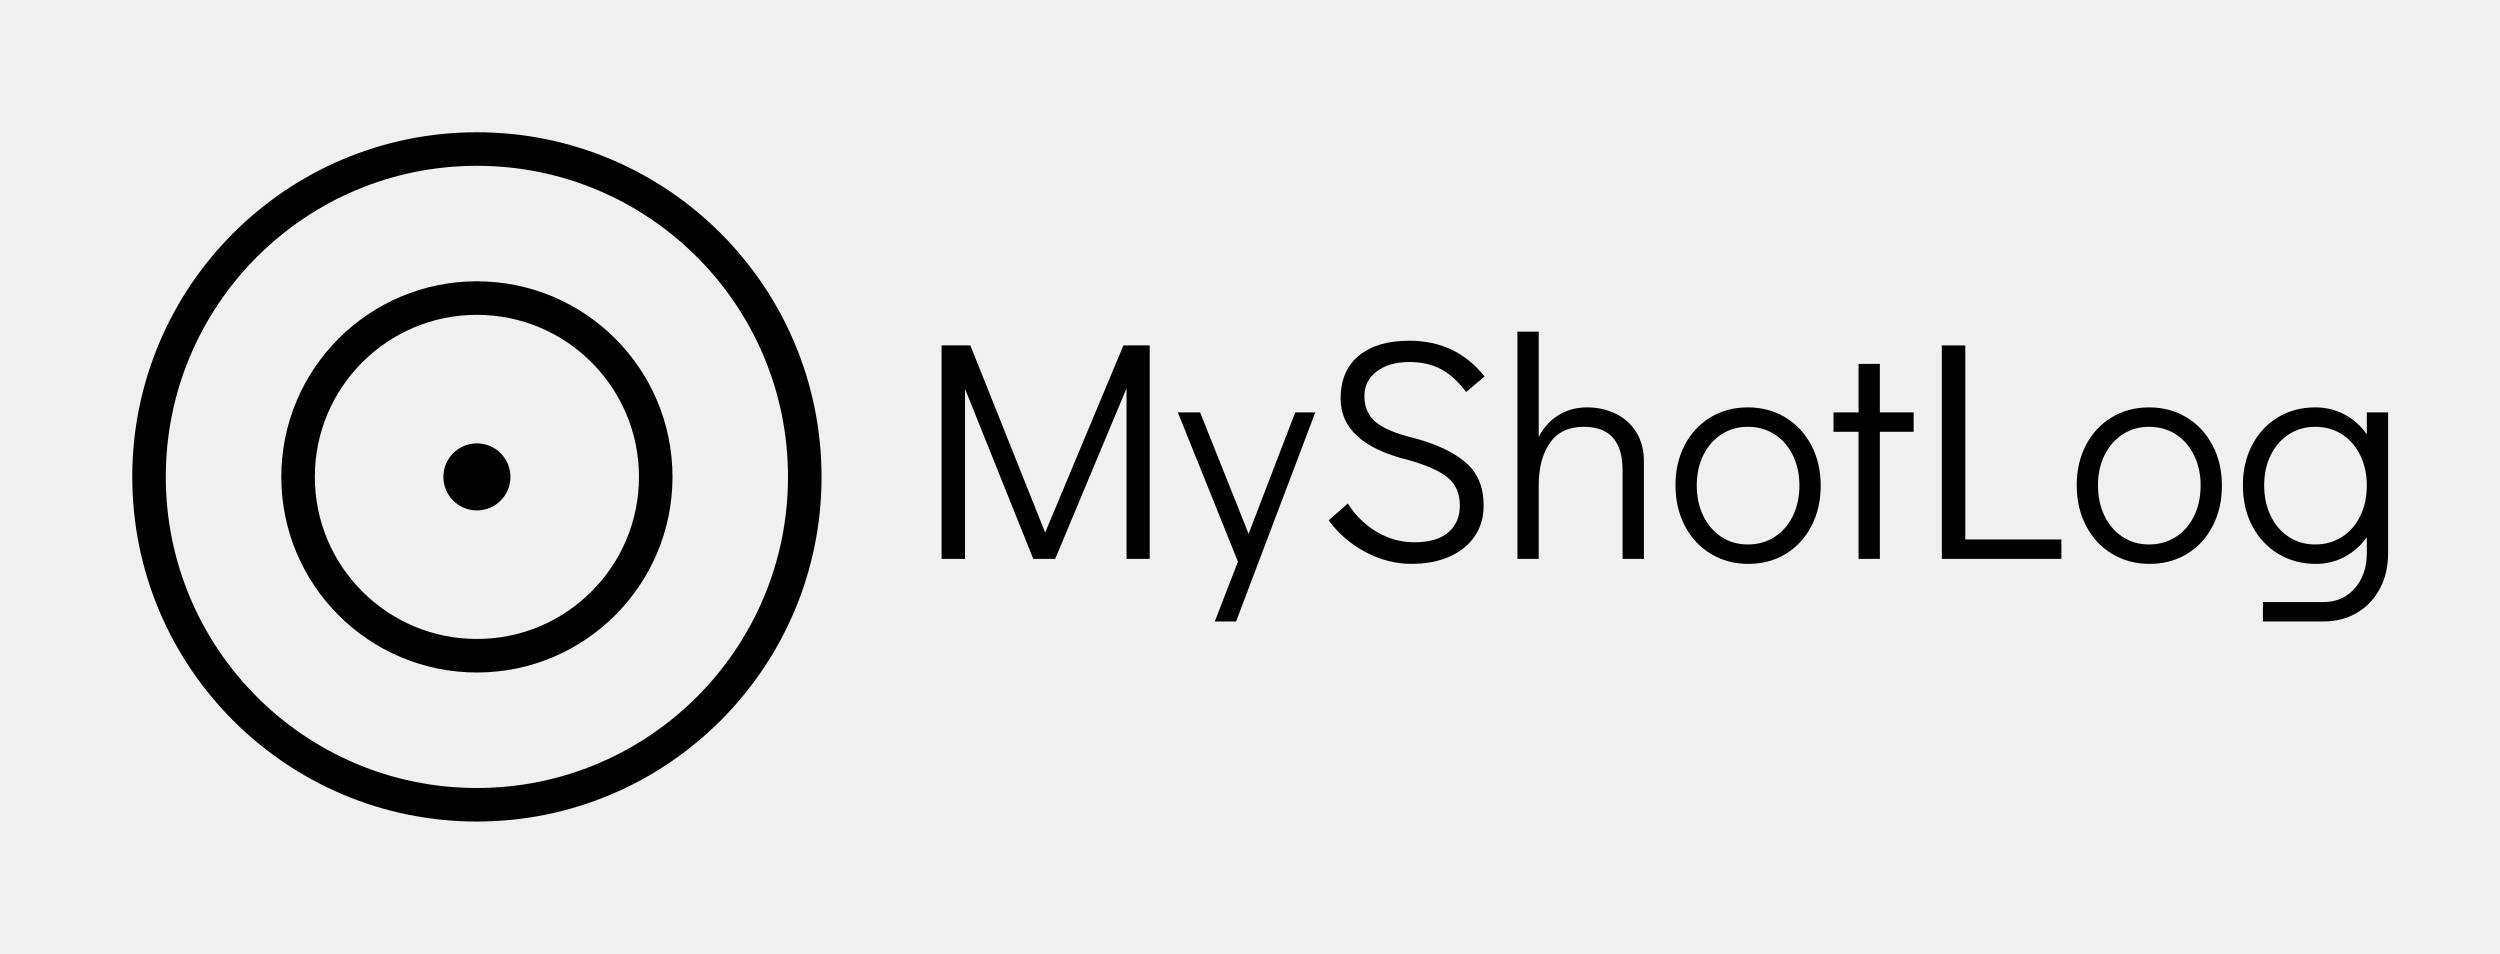
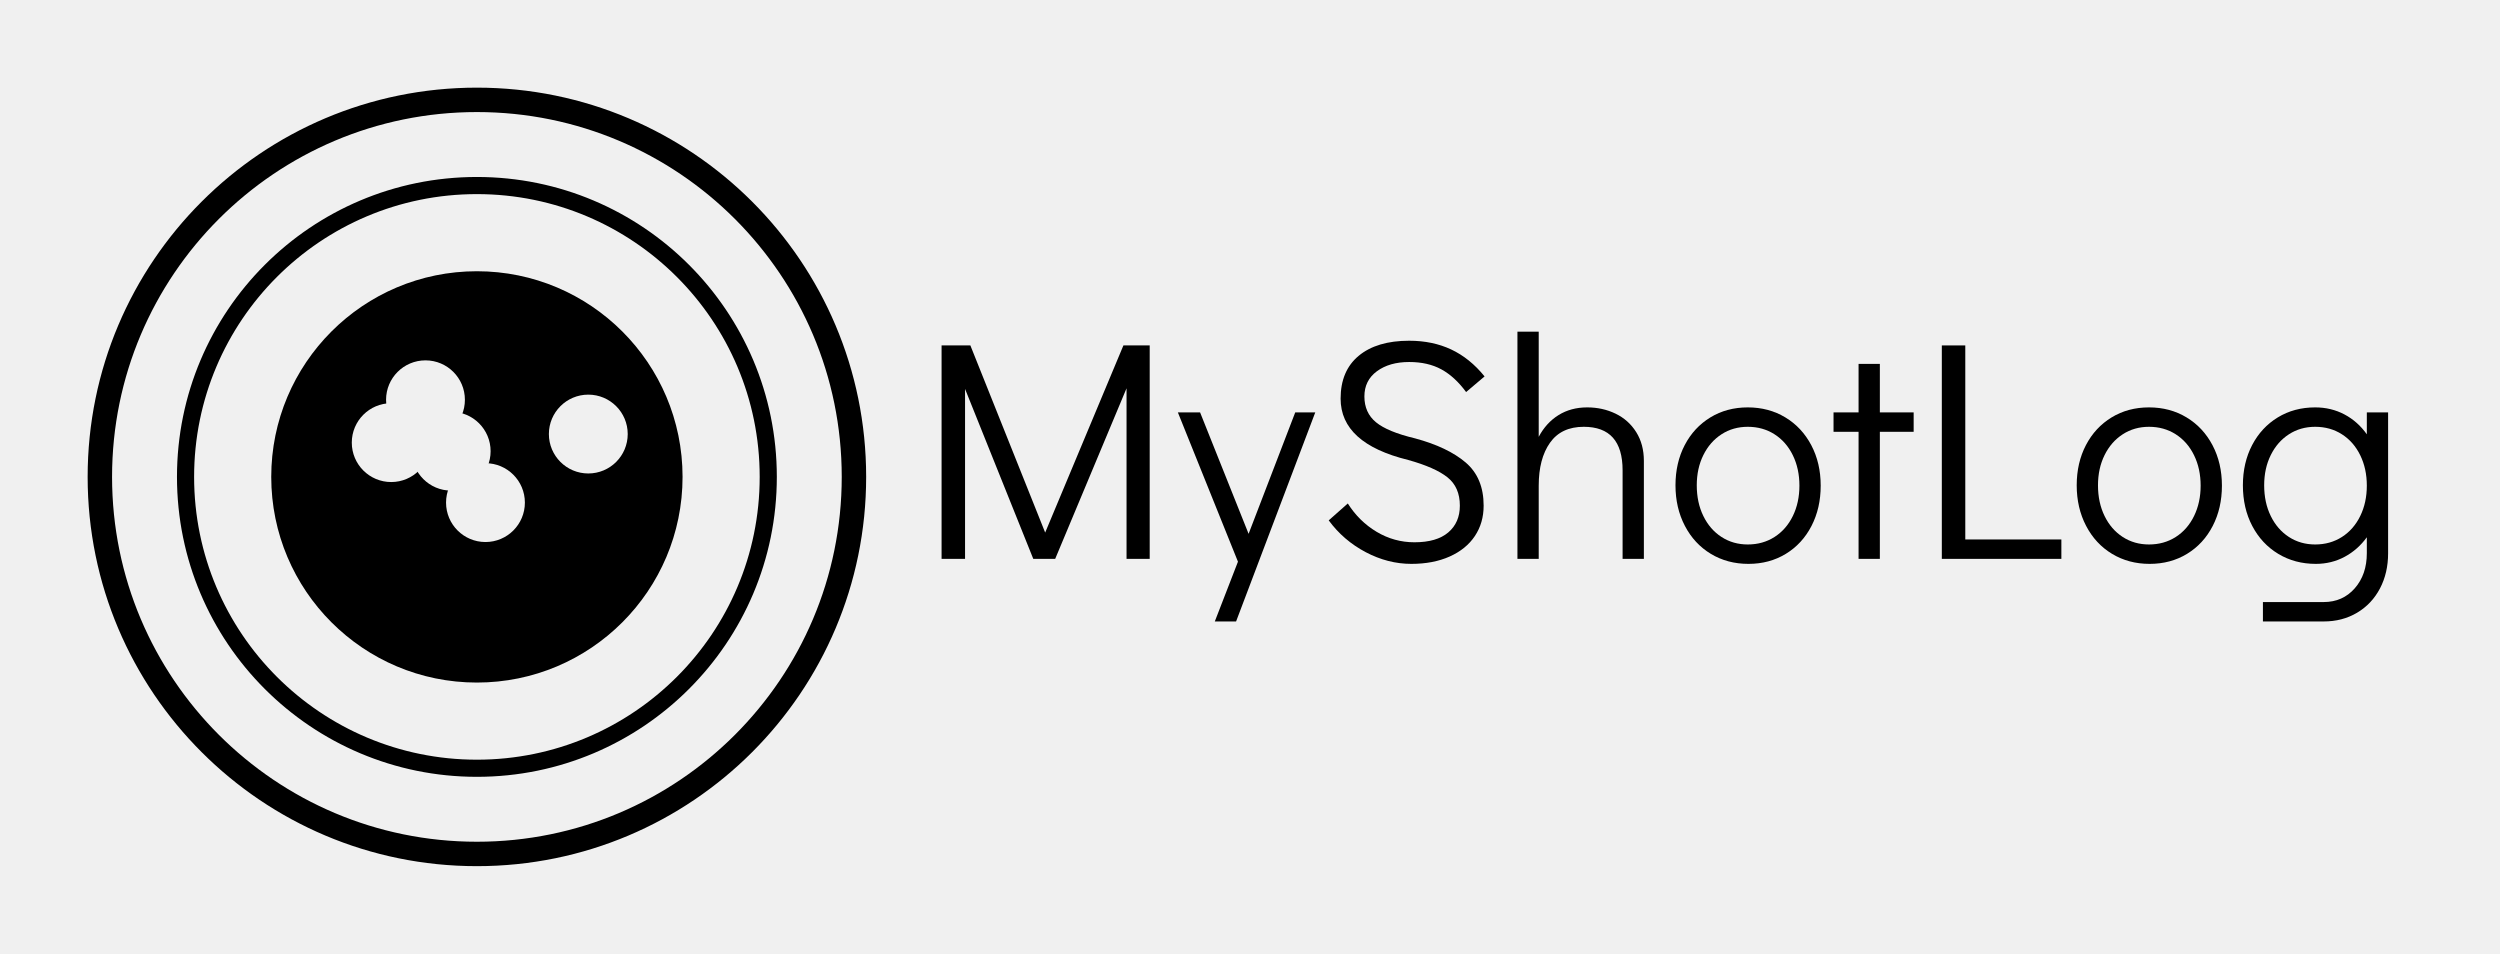
<svg xmlns="http://www.w3.org/2000/svg" width="671" height="256" viewBox="0 0 671 256" role="img" aria-labelledby="title desc">
-   <g fill="none" stroke="currentColor" stroke-width="9">
-     <circle cx="128" cy="128" r="88" />
-     <circle cx="128" cy="128" r="48" />
+   <g transform="translate(128 128) scale(2.3)">
+     <defs>
+       <mask id="shot-group" maskUnits="userSpaceOnUse" x="-25" y="-25" width="50" height="50">
+         <rect x="-25" y="-25" width="50" height="50" fill="#fff" />
+         <circle cx="-10" cy="-4" r="4.6" fill="#000" />
+         <circle cx="-6" cy="-9" r="4.6" fill="#000" />
+         <circle cx="-3" cy="-3" r="4.6" fill="#000" />
+         <circle cx="1" cy="3" r="4.6" fill="#000" />
+         <circle cx="13" cy="-5" r="4.6" fill="#000" />
+       </mask>
+     </defs>
+     <circle r="44" fill="none" stroke="currentColor" stroke-width="2.85" />
+     <circle r="34" fill="none" stroke="currentColor" stroke-width="2" />
+     <circle r="24" fill="currentColor" mask="url(#shot-group)" />
  </g>
-   <circle cx="128" cy="128" r="9" fill="currentColor" />
  <g fill="currentColor" transform="translate(246 150)">
    <path d="M661 682L745 682L745 0L671 0L671 545L443 0L373 0L155 543L155 0L80 0L80 682L172 682L411 84Z" transform="translate(0.000 0.000) scale(0.084 -0.084)" />
    <path d="M385 468L449 468L196 -200L128 -200L202 -9L10 468L81 468L236 80Z" transform="translate(69.300 0.000) scale(0.084 -0.084)" />
    <path d="M307 -16Q232 -16 161 21.5Q90 59 43 123L104 177Q140 120 196 86.5Q252 53 317 53Q388 53 425 84.5Q462 116 462 170Q462 229 422.5 260.5Q383 292 297 316Q81 369 81 512Q81 601 139 649Q197 697 300 697Q375 697 434.5 669Q494 641 541 583L482 533Q446 582 403 605.5Q360 629 300 629Q237 629 197 599.5Q157 570 157 519Q157 467 194 436.5Q231 406 319 385Q423 357 480.5 308Q538 259 538 170Q538 115 510 73Q482 31 429.5 7.5Q377 -16 307 -16Z" transform="translate(107.016 0.000) scale(0.084 -0.084)" />
    <path d="M286 484Q335 484 376.5 464Q418 444 442.5 405Q467 366 467 313L467 0L399 0L399 283Q399 422 275 422Q203 422 167 371Q131 320 131 234L131 0L63 0L63 726L131 726L131 390Q155 435 194.5 459.5Q234 484 286 484Z" transform="translate(155.988 0.000) scale(0.084 -0.084)" />
    <path d="M267 -16Q200 -16 147 16Q94 48 64 105.5Q34 163 34 235Q34 307 63.5 363.5Q93 420 145.5 452Q198 484 265 484Q332 484 385 452Q438 420 468 363Q498 306 498 234Q498 162 468.5 105Q439 48 386.5 16Q334 -16 267 -16ZM265 46Q313 46 350.5 70Q388 94 409 137Q430 180 430 234Q430 288 409 331Q388 374 350.5 398Q313 422 265 422Q218 422 181 398Q144 374 123 331.5Q102 289 102 235Q102 180 123 137Q144 94 181 70Q218 46 265 46Z" transform="translate(200.844 0.000) scale(0.084 -0.084)" />
    <path d="M88 0L88 406L8 406L8 468L88 468L88 623L156 623L156 468L264 468L264 406L156 406L156 0Z" transform="translate(245.448 0.000) scale(0.084 -0.084)" />
    <path d="M79 0L79 682L154 682L154 62L461 62L461 0Z" transform="translate(268.548 0.000) scale(0.084 -0.084)" />
    <path d="M267 -16Q200 -16 147 16Q94 48 64 105.5Q34 163 34 235Q34 307 63.5 363.5Q93 420 145.5 452Q198 484 265 484Q332 484 385 452Q438 420 468 363Q498 306 498 234Q498 162 468.5 105Q439 48 386.5 16Q334 -16 267 -16ZM265 46Q313 46 350.5 70Q388 94 409 137Q430 180 430 234Q430 288 409 331Q388 374 350.5 398Q313 422 265 422Q218 422 181 398Q144 374 123 331.5Q102 289 102 235Q102 180 123 137Q144 94 181 70Q218 46 265 46Z" transform="translate(308.532 0.000) scale(0.084 -0.084)" />
    <path d="M498 468L498 18Q498 -45 472 -94.5Q446 -144 399 -172Q352 -200 292 -200L98 -200L98 -138L292 -138Q353 -138 391.5 -94Q430 -50 430 18L430 69Q401 29 359 6.5Q317 -16 267 -16Q200 -16 147 16Q94 48 64 105Q34 162 34 235Q34 307 63.5 363.5Q93 420 145.5 452Q198 484 265 484Q316 484 358.5 461.5Q401 439 430 398L430 468ZM265 46Q313 46 350.5 70Q388 94 409 137Q430 180 430 234Q430 288 409 331Q388 374 350.5 398Q313 422 265 422Q218 422 181 398Q144 374 123 331.5Q102 289 102 235Q102 180 123 137Q144 94 181 70Q218 46 265 46Z" transform="translate(353.136 0.000) scale(0.084 -0.084)" />
  </g>
</svg>
